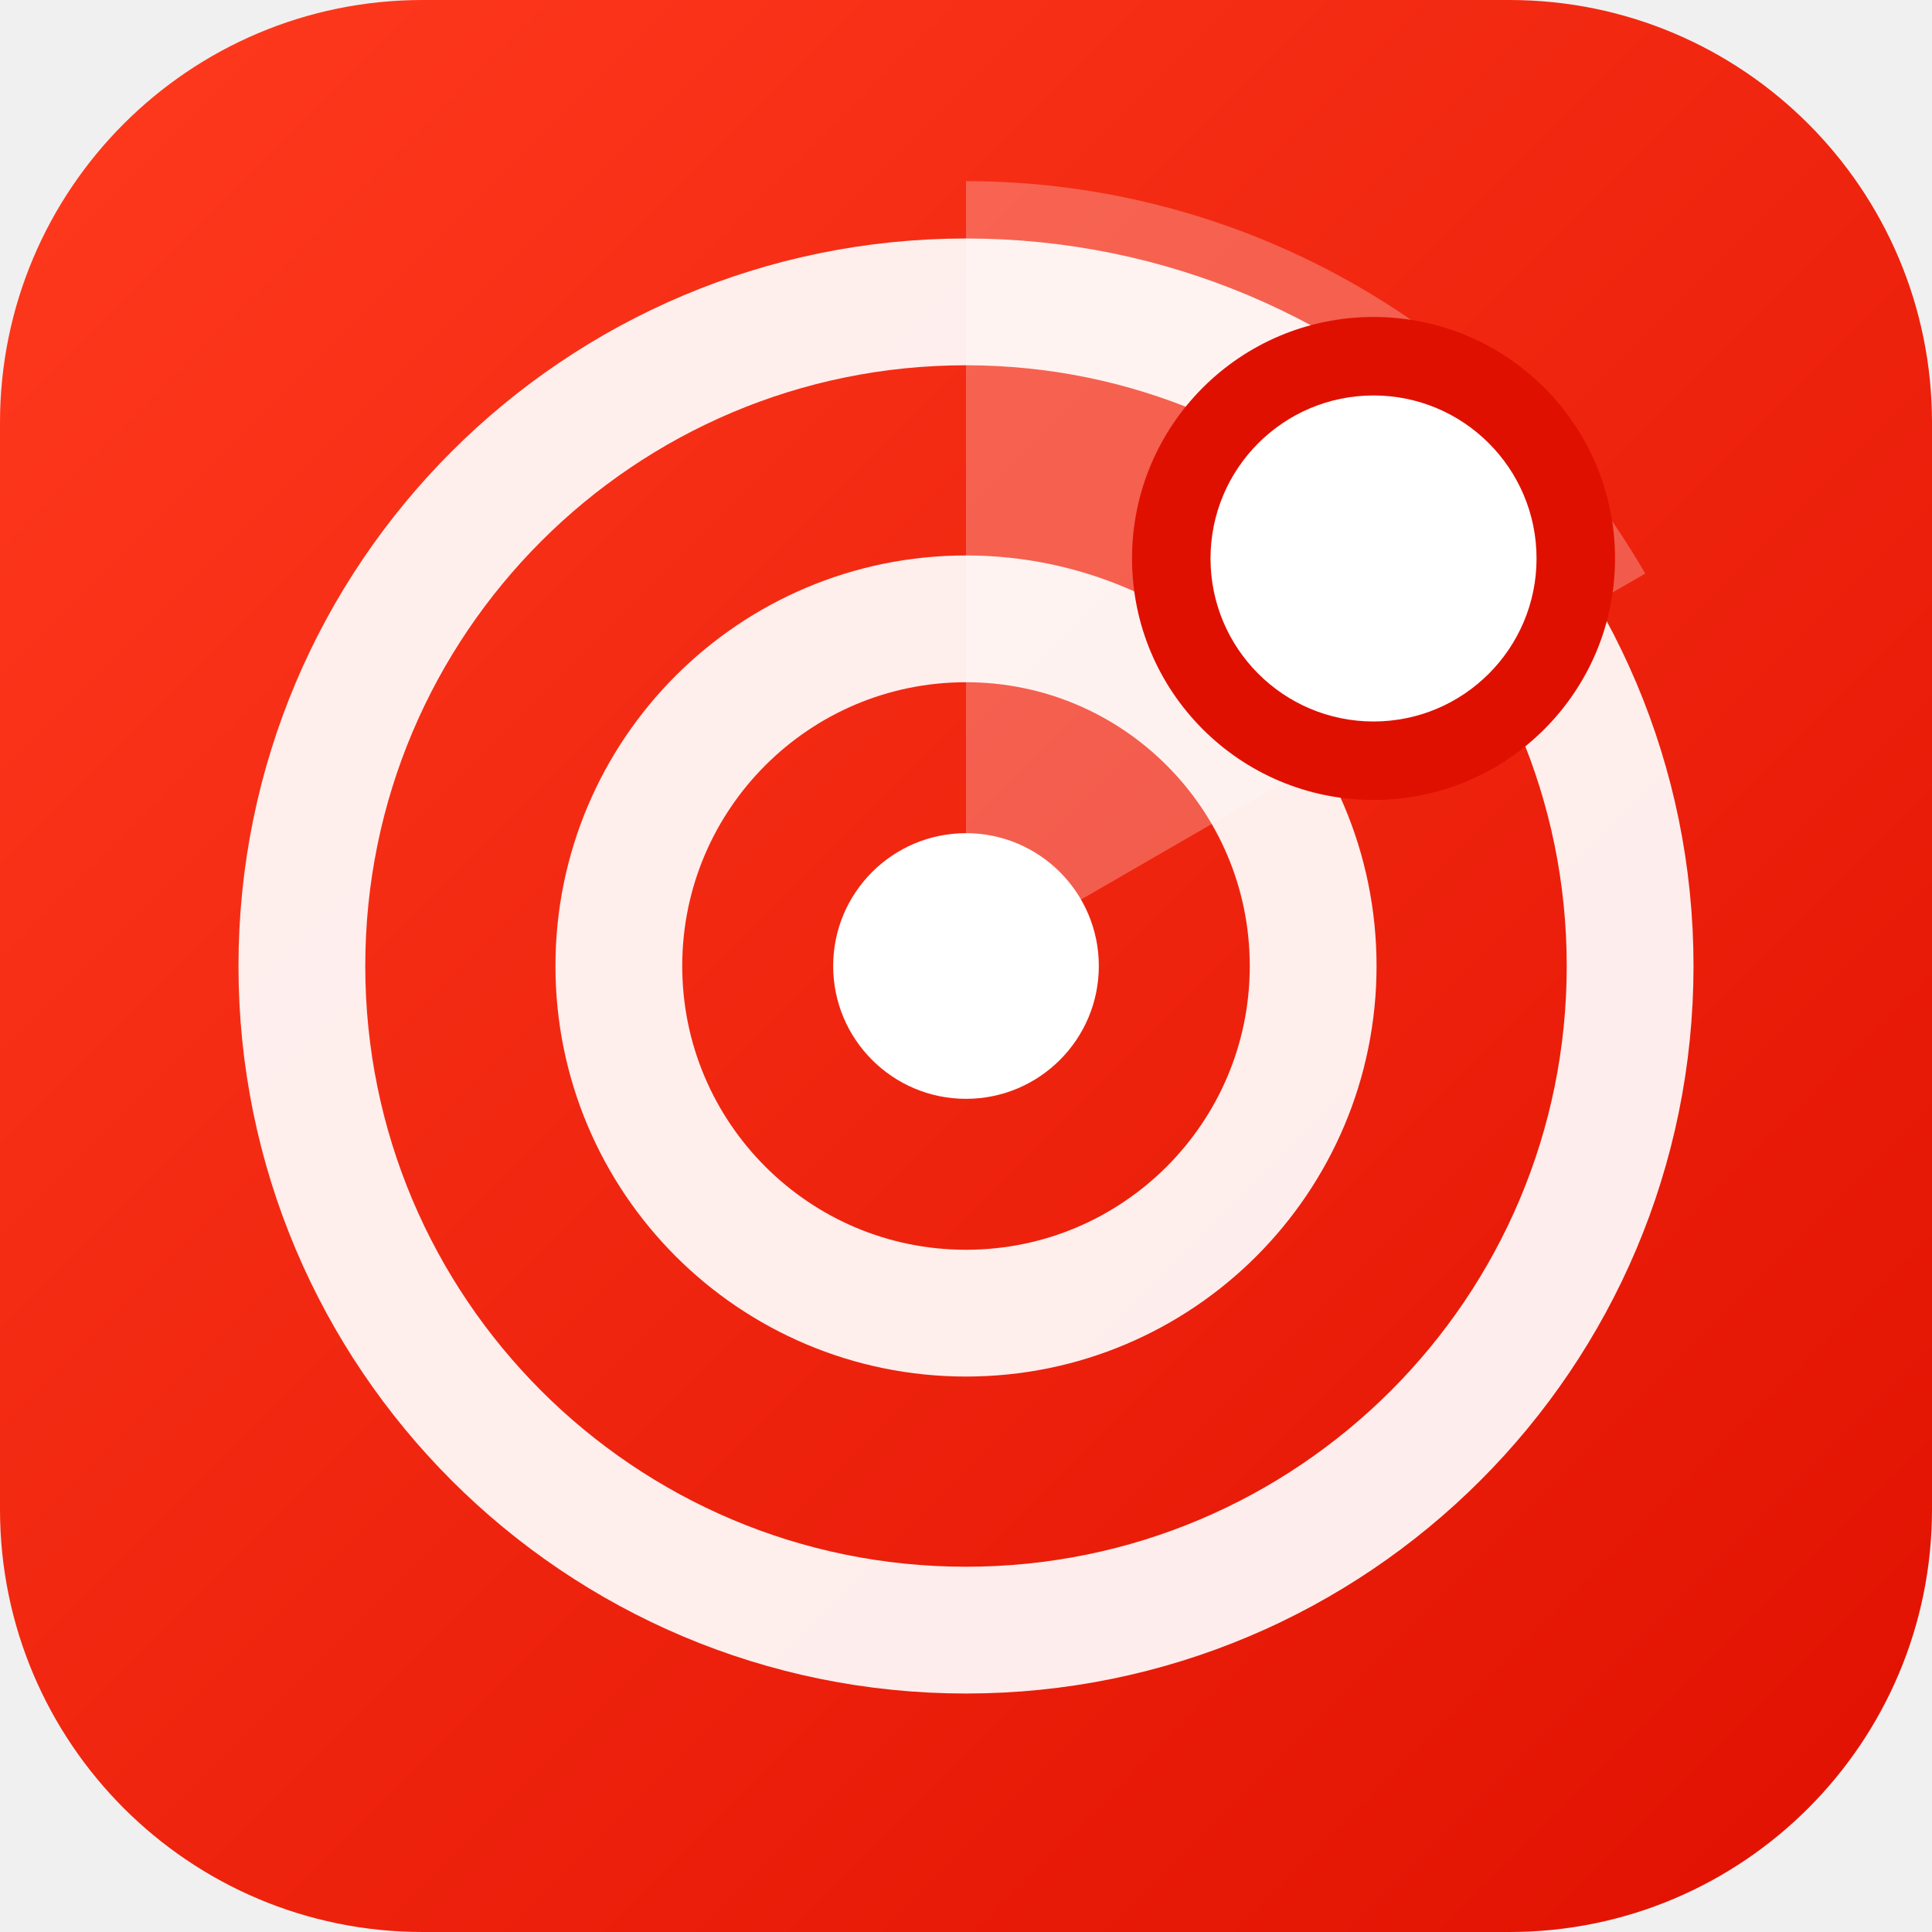
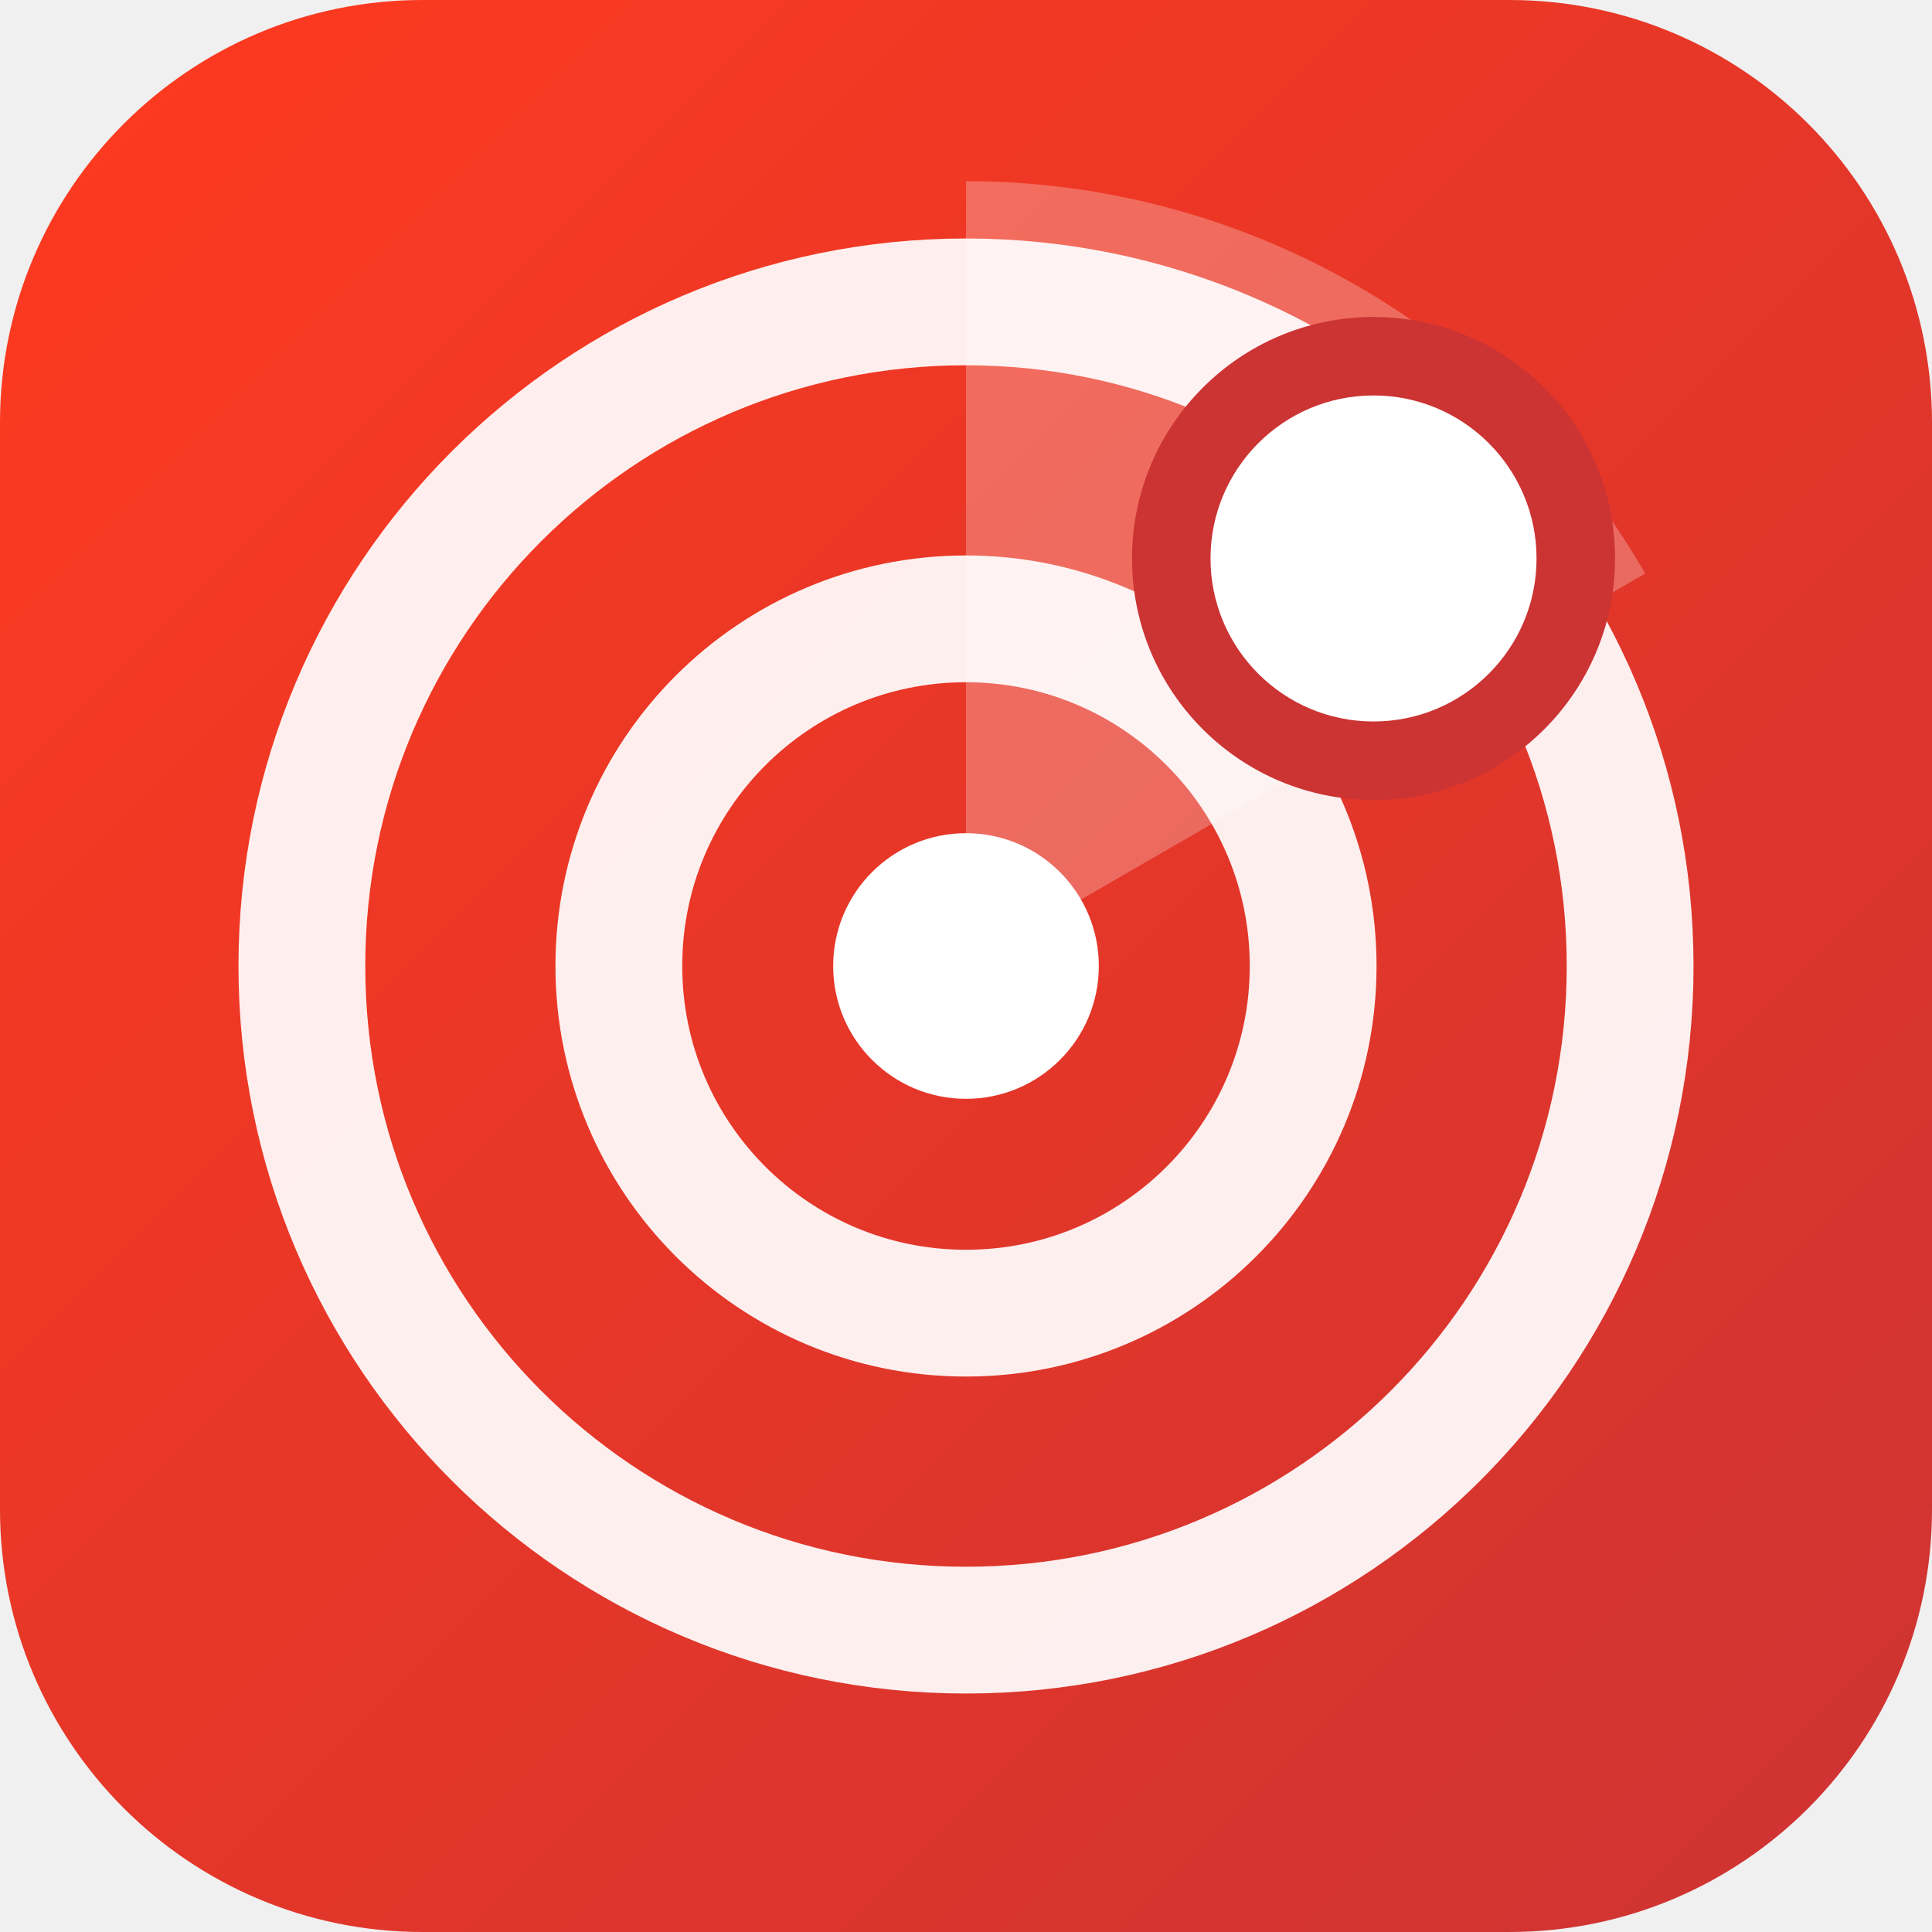
<svg xmlns="http://www.w3.org/2000/svg" viewBox="0 0 64 64" width="64" height="64" role="img" aria-label="Radar">
  <defs>
    <linearGradient id="rg" x1="0" y1="0" x2="1" y2="1">
      <stop offset="0" stop-color="#FF3A1E" />
-       <stop offset="1" stop-color="#E01000" />
+       <stop offset="1" stop-color="#CC3333" />
    </linearGradient>
  </defs>
  <rect width="64" height="64" rx="14" fill="url(#rg)" />
  <path d="M32 32 L32 6 A26 26 0 0 1 54.5 19 Z" fill="#fff" opacity=".26" />
  <g fill="none" stroke="#fff" stroke-width="4.2" opacity=".92">
    <circle cx="32" cy="32" r="22" />
    <circle cx="32" cy="32" r="11.5" />
  </g>
  <circle cx="32" cy="32" r="4.4" fill="#fff" />
-   <circle cx="45.5" cy="18.5" r="8" fill="#E01000" />
+   <circle cx="45.5" cy="18.5" r="8" fill="#CC3333" />
  <circle cx="45.5" cy="18.5" r="5.4" fill="#fff" />
</svg>
